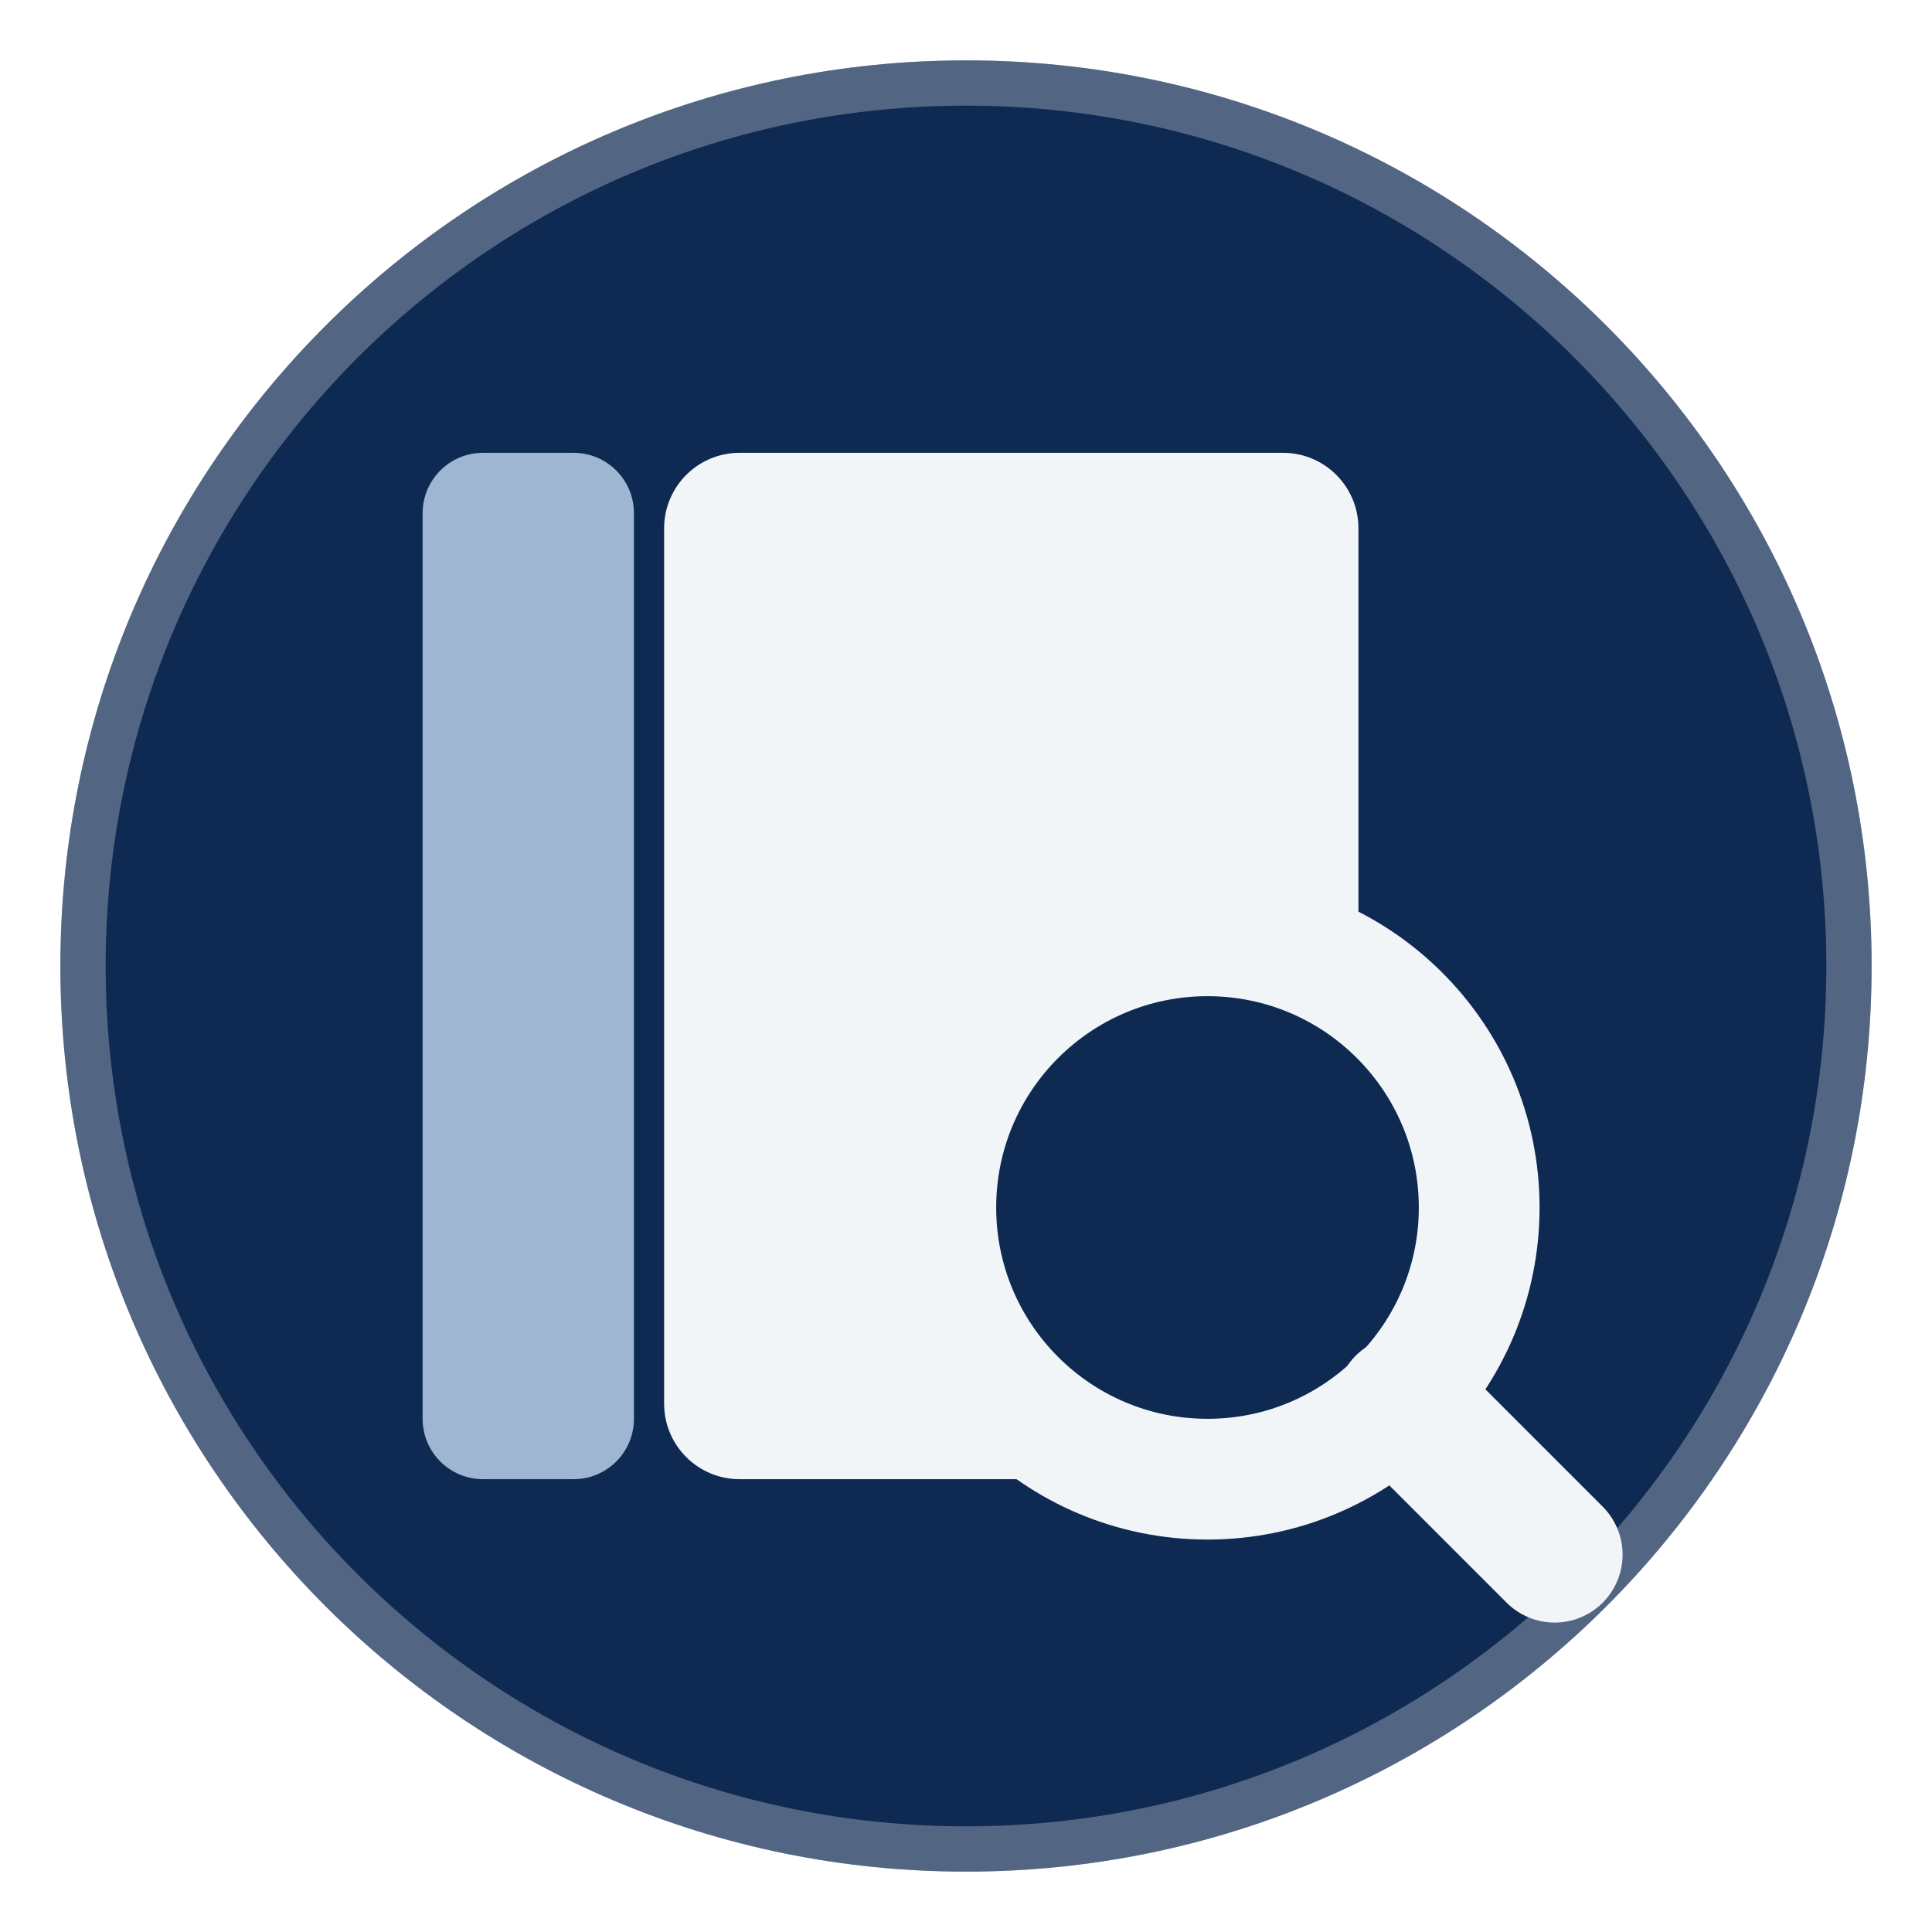
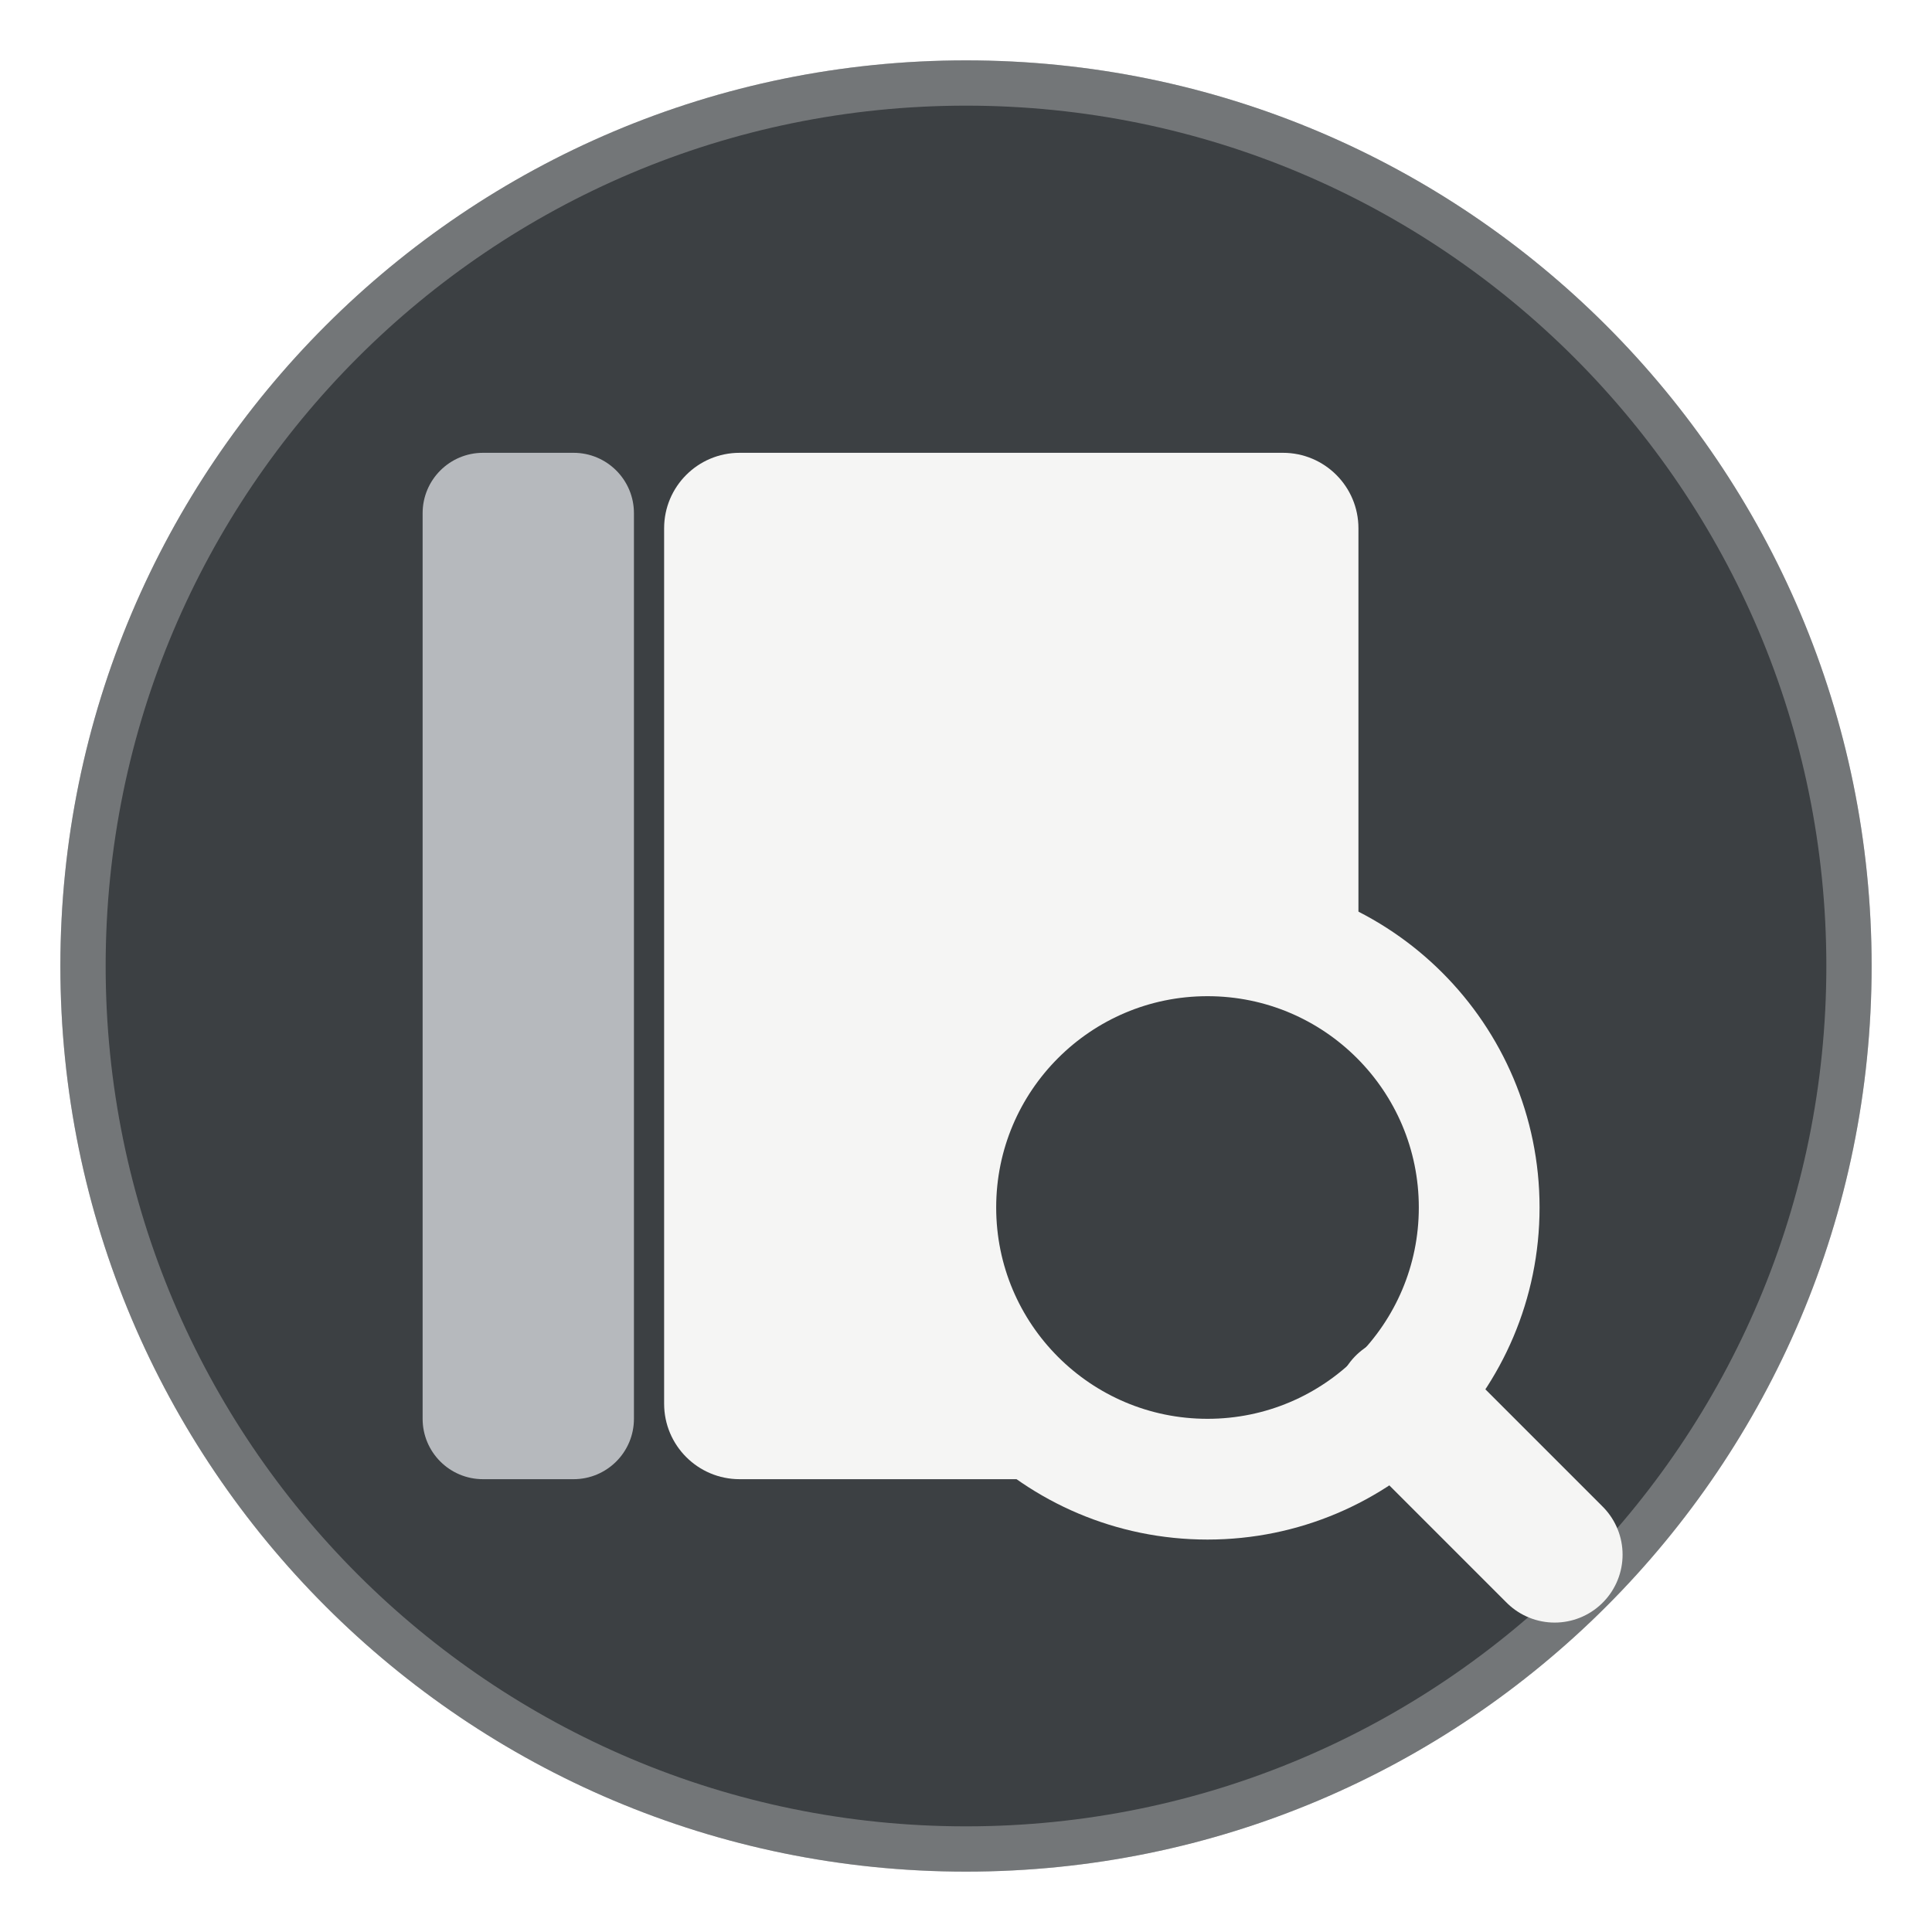
<svg xmlns="http://www.w3.org/2000/svg" width="128" height="128" viewBox="0 0 128 128">
-   <circle cx="64" cy="64" r="60" fill="#0E2A52" />
-   <circle cx="64" cy="64" r="58.5" fill="none" stroke="#F2F5F8" stroke-opacity="0.30" stroke-width="3" />
-   <rect x="28" y="30" width="14" height="68" rx="4" fill="#9FB6D2" />
-   <rect x="44" y="30" width="46" height="68" rx="5" fill="#F2F5F8" />
-   <circle cx="80" cy="80" r="18" fill="#0E2A52" stroke="#F2F5F8" stroke-width="8" />
-   <path d="M93 93L103 103" stroke="#F2F5F8" stroke-width="9" stroke-linecap="round" />
+   <circle cx="64" cy="64" r="60" fill="#3c4043" />
+   <circle cx="64" cy="64" r="58.5" fill="none" stroke="#f5f5f4" stroke-opacity="0.30" stroke-width="3" />
+   <rect x="28" y="30" width="14" height="68" rx="4" fill="#b6b9bd" />
+   <rect x="44" y="30" width="46" height="68" rx="5" fill="#f5f5f4" />
+   <circle cx="80" cy="80" r="18" fill="#3c4043" stroke="#f5f5f4" stroke-width="8" />
+   <path d="M93 93L103 103" stroke="#f5f5f4" stroke-width="9" stroke-linecap="round" />
</svg>
